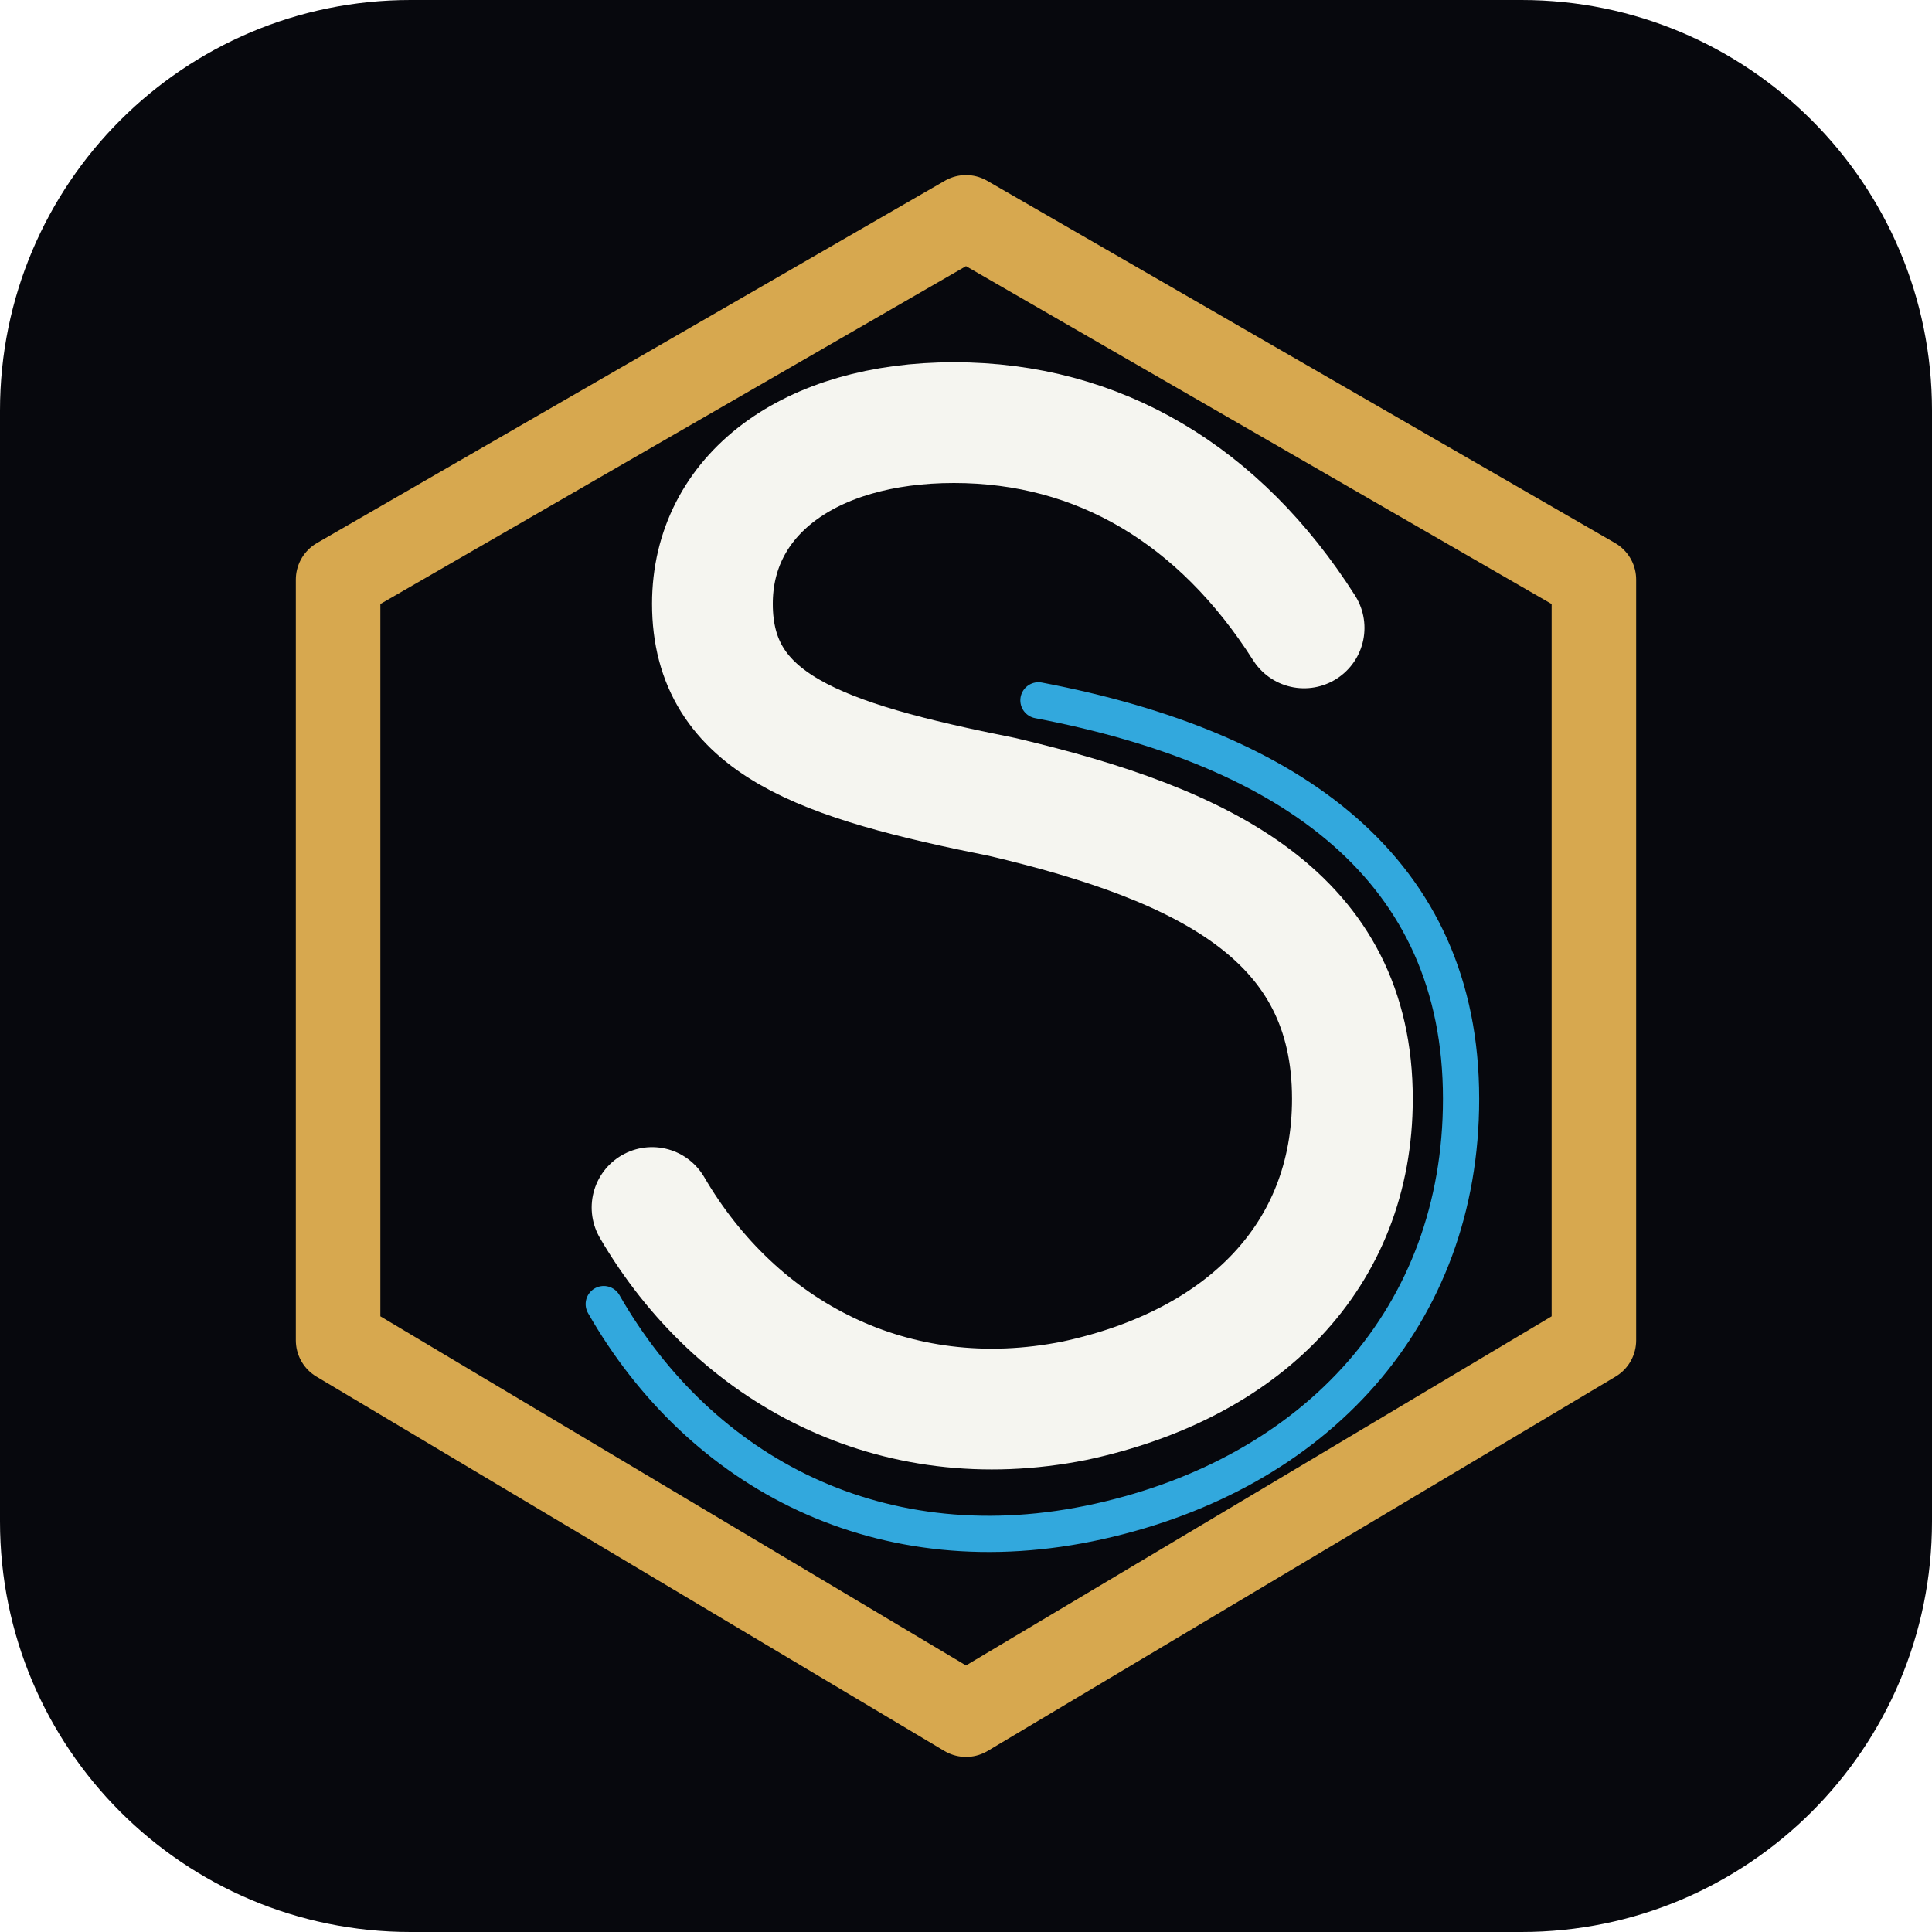
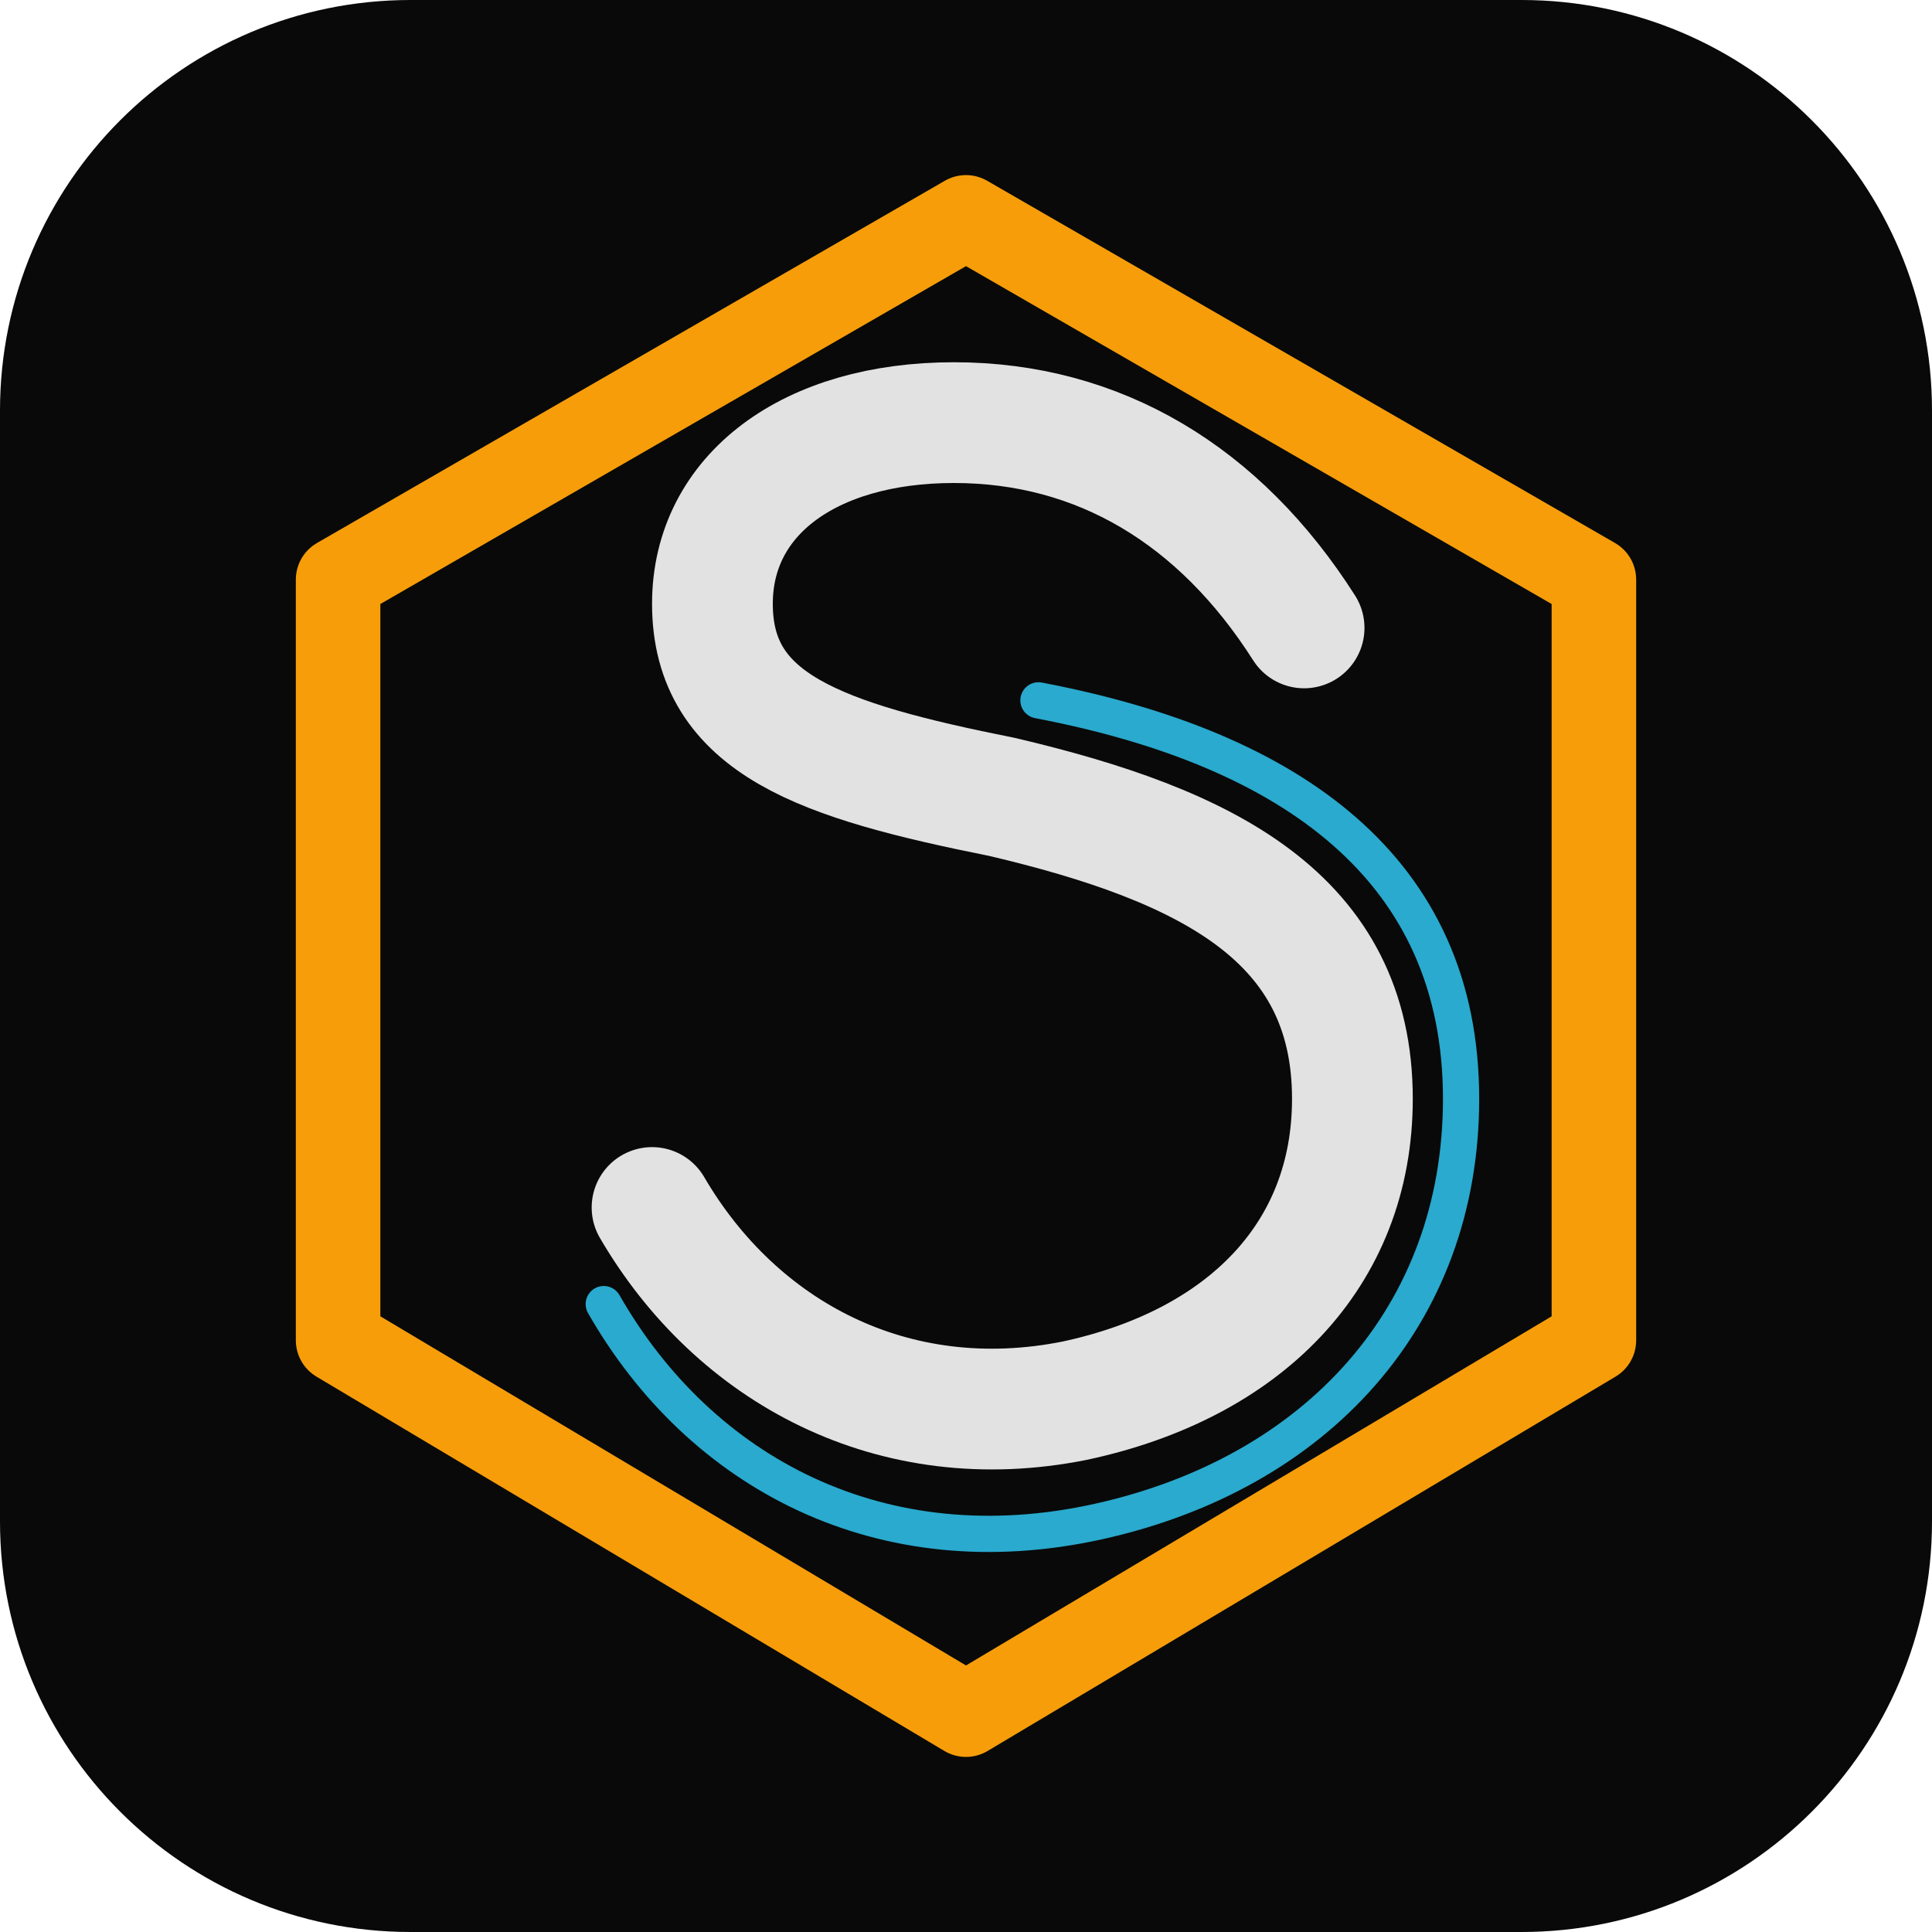
<svg xmlns="http://www.w3.org/2000/svg" width="64" height="64" viewBox="0 0 160 160" fill="none">
-   <rect width="160" height="160" rx="34" fill="#07080D" />
-   <path d="M80 18L132 48V111L80 142L28 111V48L80 18Z" stroke="#D7A84F" stroke-width="7" stroke-linejoin="round" />
-   <path d="M54 100C61 112 74 119 89 116C103 113 112 104 112 91C112 76 100 70 83 66C68 63 59 60 59 50C59 41 67 35 79 35C91 35 101 41 108 52" stroke="#F5F5F0" stroke-width="10" stroke-linecap="round" />
-   <path d="M50 108C58 122 73 130 91 126C109 122 121 109 121 91C121 72 107 62 86 58" stroke="#38BDF8" stroke-width="3" stroke-linecap="round" opacity="0.88" />
+   <rect width="160" height="160" rx="34" fill="#090909" />
+   <path d="M80 18L132 48V111L80 142L28 111V48L80 18Z" stroke="#F69D09" stroke-width="7" stroke-linejoin="round" />
+   <path d="M54 100C61 112 74 119 89 116C103 113 112 104 112 91C112 76 100 70 83 66C68 63 59 60 59 50C59 41 67 35 79 35C91 35 101 41 108 52" stroke="#E2E2E2" stroke-width="10" stroke-linecap="round" />
+   <path d="M50 108C58 122 73 130 91 126C109 122 121 109 121 91C121 72 107 62 86 58" stroke="#2DBFE8" stroke-width="3" stroke-linecap="round" opacity="0.88" />
</svg>
